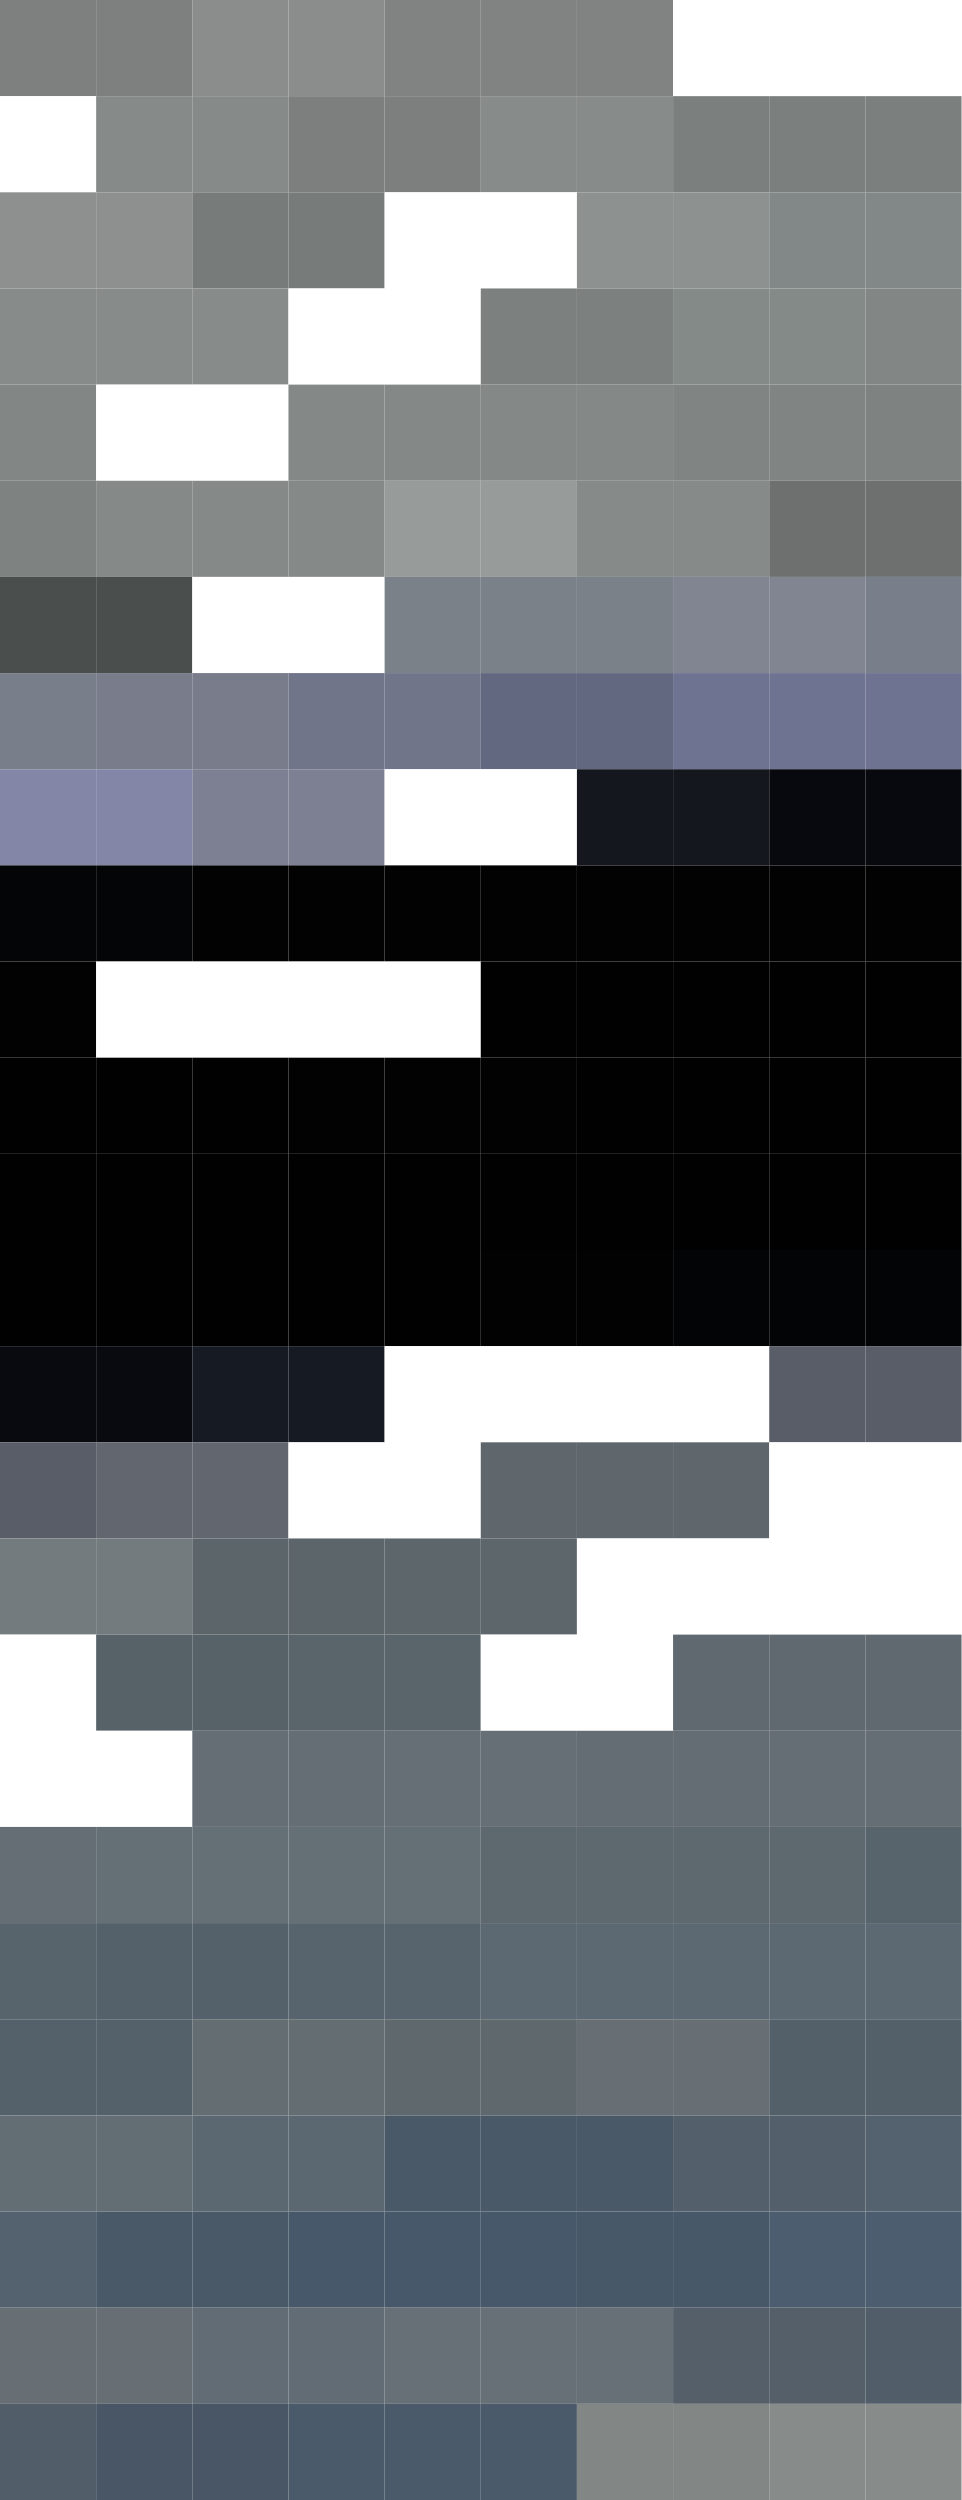
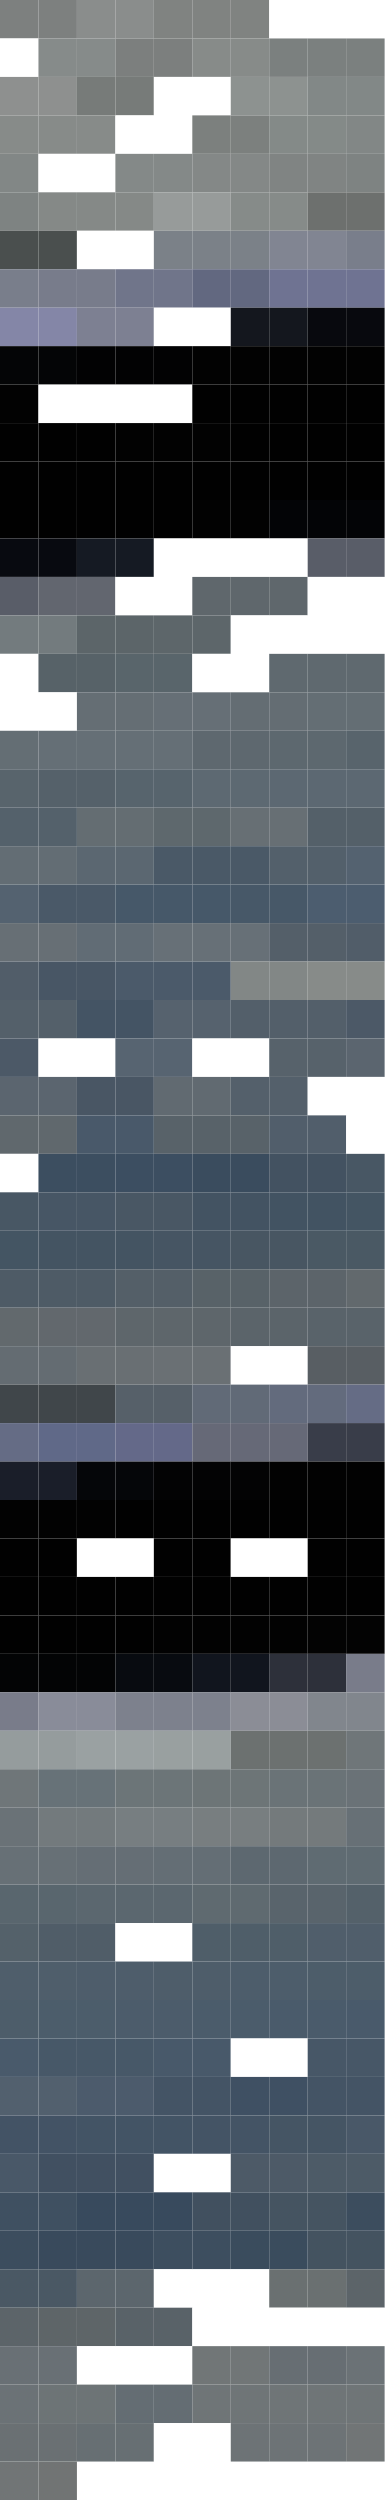
- <svg xmlns="http://www.w3.org/2000/svg" width="100" height="260">
+ <svg xmlns="http://www.w3.org/2000/svg" width="100" height="650">
  <rect x="0" y="0" width="10" height="10" fill="rgb(125,128,127)" />
  <rect x="10" y="0" width="10" height="10" fill="rgb(125,128,127)" />
  <rect x="20" y="0" width="10" height="10" fill="rgb(138,141,140)" />
  <rect x="30" y="0" width="10" height="10" fill="rgb(138,141,140)" />
  <rect x="40" y="0" width="10" height="10" fill="rgb(128,131,129)" />
  <rect x="50" y="0" width="10" height="10" fill="rgb(128,131,129)" />
  <rect x="60" y="0" width="10" height="10" fill="rgb(128,131,129)" />
  <rect x="70" y="0" width="10" height="10" fill="rgb(255,255,255)" />
  <rect x="80" y="0" width="10" height="10" fill="rgb(255,255,255)" />
  <rect x="90" y="0" width="10" height="10" fill="rgb(255,255,255)" />
  <rect x="0" y="10" width="10" height="10" fill="rgb(255,255,255)" />
  <rect x="10" y="10" width="10" height="10" fill="rgb(134,139,138)" />
  <rect x="20" y="10" width="10" height="10" fill="rgb(134,139,138)" />
  <rect x="30" y="10" width="10" height="10" fill="rgb(124,127,126)" />
  <rect x="40" y="10" width="10" height="10" fill="rgb(124,127,126)" />
  <rect x="50" y="10" width="10" height="10" fill="rgb(135,139,137)" />
  <rect x="60" y="10" width="10" height="10" fill="rgb(135,139,137)" />
  <rect x="70" y="10" width="10" height="10" fill="rgb(123,128,127)" />
  <rect x="80" y="10" width="10" height="10" fill="rgb(123,128,127)" />
  <rect x="90" y="10" width="10" height="10" fill="rgb(123,128,127)" />
  <rect x="0" y="20" width="10" height="10" fill="rgb(142,144,143)" />
  <rect x="10" y="20" width="10" height="10" fill="rgb(142,144,143)" />
  <rect x="20" y="20" width="10" height="10" fill="rgb(119,123,121)" />
  <rect x="30" y="20" width="10" height="10" fill="rgb(119,123,121)" />
  <rect x="40" y="20" width="10" height="10" fill="rgb(255,255,255)" />
  <rect x="50" y="20" width="10" height="10" fill="rgb(255,255,255)" />
  <rect x="60" y="20" width="10" height="10" fill="rgb(141,146,144)" />
  <rect x="70" y="20" width="10" height="10" fill="rgb(141,146,144)" />
  <rect x="80" y="20" width="10" height="10" fill="rgb(130,136,135)" />
  <rect x="90" y="20" width="10" height="10" fill="rgb(130,136,135)" />
  <rect x="0" y="30" width="10" height="10" fill="rgb(135,139,137)" />
  <rect x="10" y="30" width="10" height="10" fill="rgb(135,139,137)" />
  <rect x="20" y="30" width="10" height="10" fill="rgb(135,139,137)" />
  <rect x="30" y="30" width="10" height="10" fill="rgb(255,255,255)" />
  <rect x="40" y="30" width="10" height="10" fill="rgb(255,255,255)" />
  <rect x="50" y="30" width="10" height="10" fill="rgb(124,128,126)" />
  <rect x="60" y="30" width="10" height="10" fill="rgb(124,128,126)" />
  <rect x="70" y="30" width="10" height="10" fill="rgb(132,138,136)" />
  <rect x="80" y="30" width="10" height="10" fill="rgb(132,138,136)" />
  <rect x="90" y="30" width="10" height="10" fill="rgb(130,135,134)" />
  <rect x="0" y="40" width="10" height="10" fill="rgb(130,135,134)" />
  <rect x="10" y="40" width="10" height="10" fill="rgb(255,255,255)" />
  <rect x="20" y="40" width="10" height="10" fill="rgb(255,255,255)" />
  <rect x="30" y="40" width="10" height="10" fill="rgb(132,137,136)" />
  <rect x="40" y="40" width="10" height="10" fill="rgb(132,137,136)" />
  <rect x="50" y="40" width="10" height="10" fill="rgb(132,136,135)" />
  <rect x="60" y="40" width="10" height="10" fill="rgb(132,136,135)" />
  <rect x="70" y="40" width="10" height="10" fill="rgb(128,132,131)" />
  <rect x="80" y="40" width="10" height="10" fill="rgb(128,132,131)" />
  <rect x="90" y="40" width="10" height="10" fill="rgb(126,131,130)" />
  <rect x="0" y="50" width="10" height="10" fill="rgb(126,131,130)" />
  <rect x="10" y="50" width="10" height="10" fill="rgb(133,137,135)" />
  <rect x="20" y="50" width="10" height="10" fill="rgb(133,137,135)" />
  <rect x="30" y="50" width="10" height="10" fill="rgb(133,137,135)" />
  <rect x="40" y="50" width="10" height="10" fill="rgb(151,155,154)" />
  <rect x="50" y="50" width="10" height="10" fill="rgb(151,155,154)" />
  <rect x="60" y="50" width="10" height="10" fill="rgb(134,139,137)" />
  <rect x="70" y="50" width="10" height="10" fill="rgb(134,139,137)" />
  <rect x="80" y="50" width="10" height="10" fill="rgb(109,112,110)" />
  <rect x="90" y="50" width="10" height="10" fill="rgb(109,112,110)" />
  <rect x="0" y="60" width="10" height="10" fill="rgb(74,79,78)" />
  <rect x="10" y="60" width="10" height="10" fill="rgb(74,79,78)" />
  <rect x="20" y="60" width="10" height="10" fill="rgb(255,255,255)" />
  <rect x="30" y="60" width="10" height="10" fill="rgb(255,255,255)" />
  <rect x="40" y="60" width="10" height="10" fill="rgb(123,129,136)" />
  <rect x="50" y="60" width="10" height="10" fill="rgb(123,129,136)" />
  <rect x="60" y="60" width="10" height="10" fill="rgb(123,129,136)" />
  <rect x="70" y="60" width="10" height="10" fill="rgb(129,133,146)" />
  <rect x="80" y="60" width="10" height="10" fill="rgb(129,133,146)" />
  <rect x="90" y="60" width="10" height="10" fill="rgb(121,126,139)" />
  <rect x="0" y="70" width="10" height="10" fill="rgb(121,126,139)" />
  <rect x="10" y="70" width="10" height="10" fill="rgb(120,124,139)" />
  <rect x="20" y="70" width="10" height="10" fill="rgb(120,124,139)" />
  <rect x="30" y="70" width="10" height="10" fill="rgb(112,117,138)" />
  <rect x="40" y="70" width="10" height="10" fill="rgb(112,117,138)" />
  <rect x="50" y="70" width="10" height="10" fill="rgb(98,104,128)" />
  <rect x="60" y="70" width="10" height="10" fill="rgb(98,104,128)" />
  <rect x="70" y="70" width="10" height="10" fill="rgb(111,115,146)" />
  <rect x="80" y="70" width="10" height="10" fill="rgb(111,115,146)" />
  <rect x="90" y="70" width="10" height="10" fill="rgb(111,115,146)" />
  <rect x="0" y="80" width="10" height="10" fill="rgb(132,134,167)" />
  <rect x="10" y="80" width="10" height="10" fill="rgb(132,134,167)" />
  <rect x="20" y="80" width="10" height="10" fill="rgb(125,128,146)" />
  <rect x="30" y="80" width="10" height="10" fill="rgb(125,128,146)" />
  <rect x="40" y="80" width="10" height="10" fill="rgb(255,255,255)" />
  <rect x="50" y="80" width="10" height="10" fill="rgb(255,255,255)" />
  <rect x="60" y="80" width="10" height="10" fill="rgb(20,23,30)" />
  <rect x="70" y="80" width="10" height="10" fill="rgb(20,23,30)" />
  <rect x="80" y="80" width="10" height="10" fill="rgb(8,9,14)" />
  <rect x="90" y="80" width="10" height="10" fill="rgb(8,9,14)" />
  <rect x="0" y="90" width="10" height="10" fill="rgb(4,5,6)" />
  <rect x="10" y="90" width="10" height="10" fill="rgb(4,5,6)" />
  <rect x="20" y="90" width="10" height="10" fill="rgb(2,2,3)" />
  <rect x="30" y="90" width="10" height="10" fill="rgb(2,2,3)" />
  <rect x="40" y="90" width="10" height="10" fill="rgb(2,2,3)" />
  <rect x="50" y="90" width="10" height="10" fill="rgb(2,2,2)" />
  <rect x="60" y="90" width="10" height="10" fill="rgb(2,2,2)" />
  <rect x="70" y="90" width="10" height="10" fill="rgb(2,2,2)" />
  <rect x="80" y="90" width="10" height="10" fill="rgb(2,2,2)" />
  <rect x="90" y="90" width="10" height="10" fill="rgb(2,2,2)" />
  <rect x="0" y="100" width="10" height="10" fill="rgb(2,2,2)" />
  <rect x="10" y="100" width="10" height="10" fill="rgb(255,255,255)" />
  <rect x="20" y="100" width="10" height="10" fill="rgb(255,255,255)" />
  <rect x="30" y="100" width="10" height="10" fill="rgb(255,255,255)" />
  <rect x="40" y="100" width="10" height="10" fill="rgb(255,255,255)" />
  <rect x="50" y="100" width="10" height="10" fill="rgb(1,1,1)" />
  <rect x="60" y="100" width="10" height="10" fill="rgb(1,1,1)" />
  <rect x="70" y="100" width="10" height="10" fill="rgb(1,1,1)" />
  <rect x="80" y="100" width="10" height="10" fill="rgb(1,1,1)" />
  <rect x="90" y="100" width="10" height="10" fill="rgb(1,1,1)" />
  <rect x="0" y="110" width="10" height="10" fill="rgb(1,1,1)" />
  <rect x="10" y="110" width="10" height="10" fill="rgb(1,1,1)" />
  <rect x="20" y="110" width="10" height="10" fill="rgb(1,1,1)" />
  <rect x="30" y="110" width="10" height="10" fill="rgb(2,2,2)" />
  <rect x="40" y="110" width="10" height="10" fill="rgb(2,2,2)" />
  <rect x="50" y="110" width="10" height="10" fill="rgb(2,2,2)" />
  <rect x="60" y="110" width="10" height="10" fill="rgb(1,1,1)" />
  <rect x="70" y="110" width="10" height="10" fill="rgb(1,1,1)" />
  <rect x="80" y="110" width="10" height="10" fill="rgb(1,1,1)" />
  <rect x="90" y="110" width="10" height="10" fill="rgb(1,1,1)" />
  <rect x="0" y="120" width="10" height="10" fill="rgb(1,1,1)" />
  <rect x="10" y="120" width="10" height="10" fill="rgb(1,1,1)" />
  <rect x="20" y="120" width="10" height="10" fill="rgb(1,1,1)" />
  <rect x="30" y="120" width="10" height="10" fill="rgb(1,1,1)" />
  <rect x="40" y="120" width="10" height="10" fill="rgb(1,1,1)" />
  <rect x="50" y="120" width="10" height="10" fill="rgb(1,1,1)" />
  <rect x="60" y="120" width="10" height="10" fill="rgb(1,1,1)" />
  <rect x="70" y="120" width="10" height="10" fill="rgb(1,1,1)" />
  <rect x="80" y="120" width="10" height="10" fill="rgb(1,1,1)" />
  <rect x="90" y="120" width="10" height="10" fill="rgb(1,1,1)" />
  <rect x="0" y="130" width="10" height="10" fill="rgb(1,1,1)" />
  <rect x="10" y="130" width="10" height="10" fill="rgb(1,1,1)" />
  <rect x="20" y="130" width="10" height="10" fill="rgb(1,1,1)" />
  <rect x="30" y="130" width="10" height="10" fill="rgb(1,1,1)" />
  <rect x="40" y="130" width="10" height="10" fill="rgb(1,1,1)" />
  <rect x="50" y="130" width="10" height="10" fill="rgb(2,2,2)" />
  <rect x="60" y="130" width="10" height="10" fill="rgb(2,2,2)" />
  <rect x="70" y="130" width="10" height="10" fill="rgb(3,4,6)" />
  <rect x="80" y="130" width="10" height="10" fill="rgb(3,4,6)" />
  <rect x="90" y="130" width="10" height="10" fill="rgb(3,4,6)" />
  <rect x="0" y="140" width="10" height="10" fill="rgb(8,10,16)" />
  <rect x="10" y="140" width="10" height="10" fill="rgb(8,10,16)" />
  <rect x="20" y="140" width="10" height="10" fill="rgb(21,26,35)" />
  <rect x="30" y="140" width="10" height="10" fill="rgb(21,26,35)" />
  <rect x="40" y="140" width="10" height="10" fill="rgb(255,255,255)" />
  <rect x="50" y="140" width="10" height="10" fill="rgb(255,255,255)" />
  <rect x="60" y="140" width="10" height="10" fill="rgb(255,255,255)" />
  <rect x="70" y="140" width="10" height="10" fill="rgb(255,255,255)" />
  <rect x="80" y="140" width="10" height="10" fill="rgb(89,93,104)" />
  <rect x="90" y="140" width="10" height="10" fill="rgb(89,93,104)" />
  <rect x="0" y="150" width="10" height="10" fill="rgb(89,93,104)" />
  <rect x="10" y="150" width="10" height="10" fill="rgb(98,102,111)" />
  <rect x="20" y="150" width="10" height="10" fill="rgb(98,102,111)" />
  <rect x="30" y="150" width="10" height="10" fill="rgb(255,255,255)" />
  <rect x="40" y="150" width="10" height="10" fill="rgb(255,255,255)" />
  <rect x="50" y="150" width="10" height="10" fill="rgb(95,103,108)" />
  <rect x="60" y="150" width="10" height="10" fill="rgb(95,103,108)" />
  <rect x="70" y="150" width="10" height="10" fill="rgb(95,103,108)" />
  <rect x="80" y="150" width="10" height="10" fill="rgb(255,255,255)" />
  <rect x="90" y="150" width="10" height="10" fill="rgb(255,255,255)" />
  <rect x="0" y="160" width="10" height="10" fill="rgb(115,123,126)" />
  <rect x="10" y="160" width="10" height="10" fill="rgb(115,123,126)" />
  <rect x="20" y="160" width="10" height="10" fill="rgb(92,101,105)" />
  <rect x="30" y="160" width="10" height="10" fill="rgb(92,101,105)" />
  <rect x="40" y="160" width="10" height="10" fill="rgb(93,102,106)" />
  <rect x="50" y="160" width="10" height="10" fill="rgb(93,102,106)" />
  <rect x="60" y="160" width="10" height="10" fill="rgb(255,255,255)" />
  <rect x="70" y="160" width="10" height="10" fill="rgb(255,255,255)" />
  <rect x="80" y="160" width="10" height="10" fill="rgb(255,255,255)" />
  <rect x="90" y="160" width="10" height="10" fill="rgb(255,255,255)" />
  <rect x="0" y="170" width="10" height="10" fill="rgb(255,255,255)" />
  <rect x="10" y="170" width="10" height="10" fill="rgb(87,98,104)" />
  <rect x="20" y="170" width="10" height="10" fill="rgb(87,98,104)" />
  <rect x="30" y="170" width="10" height="10" fill="rgb(89,101,107)" />
  <rect x="40" y="170" width="10" height="10" fill="rgb(89,101,107)" />
  <rect x="50" y="170" width="10" height="10" fill="rgb(255,255,255)" />
  <rect x="60" y="170" width="10" height="10" fill="rgb(255,255,255)" />
  <rect x="70" y="170" width="10" height="10" fill="rgb(95,105,111)" />
  <rect x="80" y="170" width="10" height="10" fill="rgb(95,105,111)" />
  <rect x="90" y="170" width="10" height="10" fill="rgb(95,105,111)" />
  <rect x="0" y="180" width="10" height="10" fill="rgb(255,255,255)" />
  <rect x="10" y="180" width="10" height="10" fill="rgb(255,255,255)" />
  <rect x="20" y="180" width="10" height="10" fill="rgb(101,110,116)" />
  <rect x="30" y="180" width="10" height="10" fill="rgb(101,110,116)" />
  <rect x="40" y="180" width="10" height="10" fill="rgb(102,111,118)" />
  <rect x="50" y="180" width="10" height="10" fill="rgb(102,111,118)" />
  <rect x="60" y="180" width="10" height="10" fill="rgb(100,109,115)" />
  <rect x="70" y="180" width="10" height="10" fill="rgb(100,109,115)" />
  <rect x="80" y="180" width="10" height="10" fill="rgb(100,110,116)" />
  <rect x="90" y="180" width="10" height="10" fill="rgb(100,110,116)" />
  <rect x="0" y="190" width="10" height="10" fill="rgb(100,110,116)" />
  <rect x="10" y="190" width="10" height="10" fill="rgb(101,111,118)" />
  <rect x="20" y="190" width="10" height="10" fill="rgb(101,111,118)" />
  <rect x="30" y="190" width="10" height="10" fill="rgb(101,111,118)" />
  <rect x="40" y="190" width="10" height="10" fill="rgb(101,111,118)" />
  <rect x="50" y="190" width="10" height="10" fill="rgb(94,104,111)" />
  <rect x="60" y="190" width="10" height="10" fill="rgb(94,104,111)" />
  <rect x="70" y="190" width="10" height="10" fill="rgb(93,104,111)" />
  <rect x="80" y="190" width="10" height="10" fill="rgb(93,104,111)" />
  <rect x="90" y="190" width="10" height="10" fill="rgb(88,100,108)" />
  <rect x="0" y="200" width="10" height="10" fill="rgb(88,100,108)" />
  <rect x="10" y="200" width="10" height="10" fill="rgb(85,97,106)" />
  <rect x="20" y="200" width="10" height="10" fill="rgb(85,97,106)" />
  <rect x="30" y="200" width="10" height="10" fill="rgb(87,100,109)" />
  <rect x="40" y="200" width="10" height="10" fill="rgb(87,100,109)" />
  <rect x="50" y="200" width="10" height="10" fill="rgb(93,105,114)" />
  <rect x="60" y="200" width="10" height="10" fill="rgb(93,105,114)" />
  <rect x="70" y="200" width="10" height="10" fill="rgb(92,104,114)" />
  <rect x="80" y="200" width="10" height="10" fill="rgb(92,104,114)" />
  <rect x="90" y="200" width="10" height="10" fill="rgb(92,104,114)" />
  <rect x="0" y="210" width="10" height="10" fill="rgb(84,97,107)" />
  <rect x="10" y="210" width="10" height="10" fill="rgb(84,97,107)" />
  <rect x="20" y="210" width="10" height="10" fill="rgb(100,109,114)" />
  <rect x="30" y="210" width="10" height="10" fill="rgb(100,109,114)" />
  <rect x="40" y="210" width="10" height="10" fill="rgb(94,104,109)" />
  <rect x="50" y="210" width="10" height="10" fill="rgb(94,104,109)" />
  <rect x="60" y="210" width="10" height="10" fill="rgb(103,111,116)" />
  <rect x="70" y="210" width="10" height="10" fill="rgb(103,111,116)" />
  <rect x="80" y="210" width="10" height="10" fill="rgb(84,96,105)" />
  <rect x="90" y="210" width="10" height="10" fill="rgb(84,96,105)" />
  <rect x="0" y="220" width="10" height="10" fill="rgb(99,109,116)" />
  <rect x="10" y="220" width="10" height="10" fill="rgb(99,109,116)" />
  <rect x="20" y="220" width="10" height="10" fill="rgb(91,103,113)" />
  <rect x="30" y="220" width="10" height="10" fill="rgb(91,103,113)" />
  <rect x="40" y="220" width="10" height="10" fill="rgb(74,89,103)" />
  <rect x="50" y="220" width="10" height="10" fill="rgb(74,89,103)" />
  <rect x="60" y="220" width="10" height="10" fill="rgb(74,89,103)" />
  <rect x="70" y="220" width="10" height="10" fill="rgb(83,96,107)" />
  <rect x="80" y="220" width="10" height="10" fill="rgb(83,96,107)" />
  <rect x="90" y="220" width="10" height="10" fill="rgb(84,98,112)" />
  <rect x="0" y="230" width="10" height="10" fill="rgb(84,98,112)" />
  <rect x="10" y="230" width="10" height="10" fill="rgb(74,89,104)" />
  <rect x="20" y="230" width="10" height="10" fill="rgb(74,89,104)" />
  <rect x="30" y="230" width="10" height="10" fill="rgb(70,88,105)" />
  <rect x="40" y="230" width="10" height="10" fill="rgb(70,88,105)" />
  <rect x="50" y="230" width="10" height="10" fill="rgb(70,88,105)" />
  <rect x="60" y="230" width="10" height="10" fill="rgb(71,88,104)" />
  <rect x="70" y="230" width="10" height="10" fill="rgb(71,88,104)" />
  <rect x="80" y="230" width="10" height="10" fill="rgb(76,93,111)" />
  <rect x="90" y="230" width="10" height="10" fill="rgb(76,93,111)" />
  <rect x="0" y="240" width="10" height="10" fill="rgb(103,111,117)" />
  <rect x="10" y="240" width="10" height="10" fill="rgb(103,111,117)" />
  <rect x="20" y="240" width="10" height="10" fill="rgb(97,108,117)" />
  <rect x="30" y="240" width="10" height="10" fill="rgb(97,108,117)" />
  <rect x="40" y="240" width="10" height="10" fill="rgb(103,112,119)" />
  <rect x="50" y="240" width="10" height="10" fill="rgb(103,112,119)" />
  <rect x="60" y="240" width="10" height="10" fill="rgb(103,112,119)" />
  <rect x="70" y="240" width="10" height="10" fill="rgb(84,95,105)" />
  <rect x="80" y="240" width="10" height="10" fill="rgb(84,95,105)" />
  <rect x="90" y="240" width="10" height="10" fill="rgb(81,93,105)" />
  <rect x="0" y="250" width="10" height="10" fill="rgb(81,93,105)" />
  <rect x="10" y="250" width="10" height="10" fill="rgb(72,86,101)" />
  <rect x="20" y="250" width="10" height="10" fill="rgb(72,86,101)" />
  <rect x="30" y="250" width="10" height="10" fill="rgb(75,90,106)" />
  <rect x="40" y="250" width="10" height="10" fill="rgb(75,90,106)" />
  <rect x="50" y="250" width="10" height="10" fill="rgb(75,90,106)" />
  <rect x="60" y="250" width="10" height="10" fill="rgb(130,135,134)" />
  <rect x="70" y="250" width="10" height="10" fill="rgb(130,135,134)" />
  <rect x="80" y="250" width="10" height="10" fill="rgb(135,139,137)" />
  <rect x="90" y="250" width="10" height="10" fill="rgb(135,139,137)" />
+   <rect x="0" y="260" width="10" height="10" fill="rgb(84,96,106)" />
+   <rect x="10" y="260" width="10" height="10" fill="rgb(84,96,106)" />
+   <rect x="20" y="260" width="10" height="10" fill="rgb(68,84,100)" />
+   <rect x="30" y="260" width="10" height="10" fill="rgb(68,84,100)" />
+   <rect x="40" y="260" width="10" height="10" fill="rgb(86,98,110)" />
+   <rect x="50" y="260" width="10" height="10" fill="rgb(86,98,110)" />
+   <rect x="60" y="260" width="10" height="10" fill="rgb(83,95,106)" />
+   <rect x="70" y="260" width="10" height="10" fill="rgb(83,95,106)" />
+   <rect x="80" y="260" width="10" height="10" fill="rgb(83,95,106)" />
+   <rect x="90" y="260" width="10" height="10" fill="rgb(76,89,103)" />
+   <rect x="0" y="270" width="10" height="10" fill="rgb(76,89,103)" />
+   <rect x="10" y="270" width="10" height="10" fill="rgb(255,255,255)" />
+   <rect x="20" y="270" width="10" height="10" fill="rgb(255,255,255)" />
+   <rect x="30" y="270" width="10" height="10" fill="rgb(87,100,113)" />
+   <rect x="40" y="270" width="10" height="10" fill="rgb(87,100,113)" />
+   <rect x="50" y="270" width="10" height="10" fill="rgb(255,255,255)" />
+   <rect x="60" y="270" width="10" height="10" fill="rgb(255,255,255)" />
+   <rect x="70" y="270" width="10" height="10" fill="rgb(87,98,107)" />
+   <rect x="80" y="270" width="10" height="10" fill="rgb(87,98,107)" />
+   <rect x="90" y="270" width="10" height="10" fill="rgb(91,101,111)" />
+   <rect x="0" y="280" width="10" height="10" fill="rgb(91,101,111)" />
+   <rect x="10" y="280" width="10" height="10" fill="rgb(91,101,111)" />
+   <rect x="20" y="280" width="10" height="10" fill="rgb(73,86,100)" />
+   <rect x="30" y="280" width="10" height="10" fill="rgb(73,86,100)" />
+   <rect x="40" y="280" width="10" height="10" fill="rgb(97,106,113)" />
+   <rect x="50" y="280" width="10" height="10" fill="rgb(97,106,113)" />
+   <rect x="60" y="280" width="10" height="10" fill="rgb(84,96,107)" />
+   <rect x="70" y="280" width="10" height="10" fill="rgb(84,96,107)" />
+   <rect x="80" y="280" width="10" height="10" fill="rgb(255,255,255)" />
+   <rect x="90" y="280" width="10" height="10" fill="rgb(255,255,255)" />
+   <rect x="0" y="290" width="10" height="10" fill="rgb(96,104,109)" />
+   <rect x="10" y="290" width="10" height="10" fill="rgb(96,104,109)" />
+   <rect x="20" y="290" width="10" height="10" fill="rgb(73,89,106)" />
+   <rect x="30" y="290" width="10" height="10" fill="rgb(73,89,106)" />
+   <rect x="40" y="290" width="10" height="10" fill="rgb(88,98,105)" />
+   <rect x="50" y="290" width="10" height="10" fill="rgb(88,98,105)" />
+   <rect x="60" y="290" width="10" height="10" fill="rgb(88,98,105)" />
+   <rect x="70" y="290" width="10" height="10" fill="rgb(81,94,107)" />
+   <rect x="80" y="290" width="10" height="10" fill="rgb(81,94,107)" />
+   <rect x="90" y="290" width="10" height="10" fill="rgb(255,255,255)" />
+   <rect x="0" y="300" width="10" height="10" fill="rgb(255,255,255)" />
+   <rect x="10" y="300" width="10" height="10" fill="rgb(60,78,96)" />
+   <rect x="20" y="300" width="10" height="10" fill="rgb(60,78,96)" />
+   <rect x="30" y="300" width="10" height="10" fill="rgb(60,78,97)" />
+   <rect x="40" y="300" width="10" height="10" fill="rgb(60,78,97)" />
+   <rect x="50" y="300" width="10" height="10" fill="rgb(58,76,94)" />
+   <rect x="60" y="300" width="10" height="10" fill="rgb(58,76,94)" />
+   <rect x="70" y="300" width="10" height="10" fill="rgb(67,82,97)" />
+   <rect x="80" y="300" width="10" height="10" fill="rgb(67,82,97)" />
+   <rect x="90" y="300" width="10" height="10" fill="rgb(72,87,100)" />
+   <rect x="0" y="310" width="10" height="10" fill="rgb(72,87,100)" />
+   <rect x="10" y="310" width="10" height="10" fill="rgb(71,86,101)" />
+   <rect x="20" y="310" width="10" height="10" fill="rgb(71,86,101)" />
+   <rect x="30" y="310" width="10" height="10" fill="rgb(73,87,100)" />
+   <rect x="40" y="310" width="10" height="10" fill="rgb(73,87,100)" />
+   <rect x="50" y="310" width="10" height="10" fill="rgb(67,83,98)" />
+   <rect x="60" y="310" width="10" height="10" fill="rgb(67,83,98)" />
+   <rect x="70" y="310" width="10" height="10" fill="rgb(66,83,98)" />
+   <rect x="80" y="310" width="10" height="10" fill="rgb(66,83,98)" />
+   <rect x="90" y="310" width="10" height="10" fill="rgb(68,85,99)" />
+   <rect x="0" y="320" width="10" height="10" fill="rgb(68,85,99)" />
+   <rect x="10" y="320" width="10" height="10" fill="rgb(68,84,98)" />
+   <rect x="20" y="320" width="10" height="10" fill="rgb(68,84,98)" />
+   <rect x="30" y="320" width="10" height="10" fill="rgb(68,84,98)" />
+   <rect x="40" y="320" width="10" height="10" fill="rgb(70,85,99)" />
+   <rect x="50" y="320" width="10" height="10" fill="rgb(70,85,99)" />
+   <rect x="60" y="320" width="10" height="10" fill="rgb(72,86,98)" />
+   <rect x="70" y="320" width="10" height="10" fill="rgb(72,86,98)" />
+   <rect x="80" y="320" width="10" height="10" fill="rgb(74,89,100)" />
+   <rect x="90" y="320" width="10" height="10" fill="rgb(74,89,100)" />
+   <rect x="0" y="330" width="10" height="10" fill="rgb(78,91,102)" />
+   <rect x="10" y="330" width="10" height="10" fill="rgb(78,91,102)" />
+   <rect x="20" y="330" width="10" height="10" fill="rgb(78,91,102)" />
+   <rect x="30" y="330" width="10" height="10" fill="rgb(84,95,104)" />
+   <rect x="40" y="330" width="10" height="10" fill="rgb(84,95,104)" />
+   <rect x="50" y="330" width="10" height="10" fill="rgb(88,98,104)" />
+   <rect x="60" y="330" width="10" height="10" fill="rgb(88,98,104)" />
+   <rect x="70" y="330" width="10" height="10" fill="rgb(92,100,106)" />
+   <rect x="80" y="330" width="10" height="10" fill="rgb(92,100,106)" />
+   <rect x="90" y="330" width="10" height="10" fill="rgb(98,105,109)" />
+   <rect x="0" y="340" width="10" height="10" fill="rgb(98,105,109)" />
+   <rect x="10" y="340" width="10" height="10" fill="rgb(98,104,109)" />
+   <rect x="20" y="340" width="10" height="10" fill="rgb(98,104,109)" />
+   <rect x="30" y="340" width="10" height="10" fill="rgb(94,102,107)" />
+   <rect x="40" y="340" width="10" height="10" fill="rgb(94,102,107)" />
+   <rect x="50" y="340" width="10" height="10" fill="rgb(94,102,107)" />
+   <rect x="60" y="340" width="10" height="10" fill="rgb(91,100,106)" />
+   <rect x="70" y="340" width="10" height="10" fill="rgb(91,100,106)" />
+   <rect x="80" y="340" width="10" height="10" fill="rgb(89,99,106)" />
+   <rect x="90" y="340" width="10" height="10" fill="rgb(89,99,106)" />
+   <rect x="0" y="350" width="10" height="10" fill="rgb(100,108,114)" />
+   <rect x="10" y="350" width="10" height="10" fill="rgb(100,108,114)" />
+   <rect x="20" y="350" width="10" height="10" fill="rgb(105,111,115)" />
+   <rect x="30" y="350" width="10" height="10" fill="rgb(105,111,115)" />
+   <rect x="40" y="350" width="10" height="10" fill="rgb(106,112,116)" />
+   <rect x="50" y="350" width="10" height="10" fill="rgb(106,112,116)" />
+   <rect x="60" y="350" width="10" height="10" fill="rgb(255,255,255)" />
+   <rect x="70" y="350" width="10" height="10" fill="rgb(255,255,255)" />
+   <rect x="80" y="350" width="10" height="10" fill="rgb(88,94,99)" />
+   <rect x="90" y="350" width="10" height="10" fill="rgb(88,94,99)" />
+   <rect x="0" y="360" width="10" height="10" fill="rgb(64,70,74)" />
+   <rect x="10" y="360" width="10" height="10" fill="rgb(64,70,74)" />
+   <rect x="20" y="360" width="10" height="10" fill="rgb(64,70,74)" />
+   <rect x="30" y="360" width="10" height="10" fill="rgb(86,96,105)" />
+   <rect x="40" y="360" width="10" height="10" fill="rgb(86,96,105)" />
+   <rect x="50" y="360" width="10" height="10" fill="rgb(97,106,119)" />
+   <rect x="60" y="360" width="10" height="10" fill="rgb(97,106,119)" />
+   <rect x="70" y="360" width="10" height="10" fill="rgb(99,107,125)" />
+   <rect x="80" y="360" width="10" height="10" fill="rgb(99,107,125)" />
+   <rect x="90" y="360" width="10" height="10" fill="rgb(101,108,133)" />
+   <rect x="0" y="370" width="10" height="10" fill="rgb(101,108,133)" />
+   <rect x="10" y="370" width="10" height="10" fill="rgb(96,105,136)" />
+   <rect x="20" y="370" width="10" height="10" fill="rgb(96,105,136)" />
+   <rect x="30" y="370" width="10" height="10" fill="rgb(100,105,137)" />
+   <rect x="40" y="370" width="10" height="10" fill="rgb(100,105,137)" />
+   <rect x="50" y="370" width="10" height="10" fill="rgb(102,105,119)" />
+   <rect x="60" y="370" width="10" height="10" fill="rgb(102,105,119)" />
+   <rect x="70" y="370" width="10" height="10" fill="rgb(102,105,119)" />
+   <rect x="80" y="370" width="10" height="10" fill="rgb(57,61,73)" />
+   <rect x="90" y="370" width="10" height="10" fill="rgb(57,61,73)" />
+   <rect x="0" y="380" width="10" height="10" fill="rgb(26,30,41)" />
+   <rect x="10" y="380" width="10" height="10" fill="rgb(26,30,41)" />
+   <rect x="20" y="380" width="10" height="10" fill="rgb(5,6,9)" />
+   <rect x="30" y="380" width="10" height="10" fill="rgb(5,6,9)" />
+   <rect x="40" y="380" width="10" height="10" fill="rgb(3,3,4)" />
+   <rect x="50" y="380" width="10" height="10" fill="rgb(3,3,4)" />
+   <rect x="60" y="380" width="10" height="10" fill="rgb(3,3,4)" />
+   <rect x="70" y="380" width="10" height="10" fill="rgb(2,2,2)" />
+   <rect x="80" y="380" width="10" height="10" fill="rgb(2,2,2)" />
+   <rect x="90" y="380" width="10" height="10" fill="rgb(2,2,2)" />
+   <rect x="0" y="390" width="10" height="10" fill="rgb(2,2,2)" />
+   <rect x="10" y="390" width="10" height="10" fill="rgb(2,2,2)" />
+   <rect x="20" y="390" width="10" height="10" fill="rgb(2,2,2)" />
+   <rect x="30" y="390" width="10" height="10" fill="rgb(1,1,1)" />
+   <rect x="40" y="390" width="10" height="10" fill="rgb(1,1,1)" />
+   <rect x="50" y="390" width="10" height="10" fill="rgb(1,1,1)" />
+   <rect x="60" y="390" width="10" height="10" fill="rgb(1,1,1)" />
+   <rect x="70" y="390" width="10" height="10" fill="rgb(1,1,1)" />
+   <rect x="80" y="390" width="10" height="10" fill="rgb(1,1,1)" />
+   <rect x="90" y="390" width="10" height="10" fill="rgb(1,1,1)" />
+   <rect x="0" y="400" width="10" height="10" fill="rgb(1,1,1)" />
+   <rect x="10" y="400" width="10" height="10" fill="rgb(1,1,1)" />
+   <rect x="20" y="400" width="10" height="10" fill="rgb(255,255,255)" />
+   <rect x="30" y="400" width="10" height="10" fill="rgb(255,255,255)" />
+   <rect x="40" y="400" width="10" height="10" fill="rgb(1,1,1)" />
+   <rect x="50" y="400" width="10" height="10" fill="rgb(1,1,1)" />
+   <rect x="60" y="400" width="10" height="10" fill="rgb(255,255,255)" />
+   <rect x="70" y="400" width="10" height="10" fill="rgb(255,255,255)" />
+   <rect x="80" y="400" width="10" height="10" fill="rgb(1,1,1)" />
+   <rect x="90" y="400" width="10" height="10" fill="rgb(1,1,1)" />
+   <rect x="0" y="410" width="10" height="10" fill="rgb(1,1,1)" />
+   <rect x="10" y="410" width="10" height="10" fill="rgb(1,1,1)" />
+   <rect x="20" y="410" width="10" height="10" fill="rgb(1,1,1)" />
+   <rect x="30" y="410" width="10" height="10" fill="rgb(1,1,1)" />
+   <rect x="40" y="410" width="10" height="10" fill="rgb(1,1,1)" />
+   <rect x="50" y="410" width="10" height="10" fill="rgb(1,1,1)" />
+   <rect x="60" y="410" width="10" height="10" fill="rgb(1,1,1)" />
+   <rect x="70" y="410" width="10" height="10" fill="rgb(1,1,1)" />
+   <rect x="80" y="410" width="10" height="10" fill="rgb(1,1,1)" />
+   <rect x="90" y="410" width="10" height="10" fill="rgb(1,1,1)" />
+   <rect x="0" y="420" width="10" height="10" fill="rgb(1,1,1)" />
+   <rect x="10" y="420" width="10" height="10" fill="rgb(1,1,1)" />
+   <rect x="20" y="420" width="10" height="10" fill="rgb(1,1,1)" />
+   <rect x="30" y="420" width="10" height="10" fill="rgb(1,1,1)" />
+   <rect x="40" y="420" width="10" height="10" fill="rgb(2,2,2)" />
+   <rect x="50" y="420" width="10" height="10" fill="rgb(2,2,2)" />
+   <rect x="60" y="420" width="10" height="10" fill="rgb(2,2,2)" />
+   <rect x="70" y="420" width="10" height="10" fill="rgb(2,2,2)" />
+   <rect x="80" y="420" width="10" height="10" fill="rgb(3,3,3)" />
+   <rect x="90" y="420" width="10" height="10" fill="rgb(3,3,3)" />
+   <rect x="0" y="430" width="10" height="10" fill="rgb(3,4,5)" />
+   <rect x="10" y="430" width="10" height="10" fill="rgb(3,4,5)" />
+   <rect x="20" y="430" width="10" height="10" fill="rgb(3,4,5)" />
+   <rect x="30" y="430" width="10" height="10" fill="rgb(8,11,16)" />
+   <rect x="40" y="430" width="10" height="10" fill="rgb(8,11,16)" />
+   <rect x="50" y="430" width="10" height="10" fill="rgb(17,21,30)" />
+   <rect x="60" y="430" width="10" height="10" fill="rgb(17,21,30)" />
+   <rect x="70" y="430" width="10" height="10" fill="rgb(45,48,58)" />
+   <rect x="80" y="430" width="10" height="10" fill="rgb(45,48,58)" />
+   <rect x="90" y="430" width="10" height="10" fill="rgb(121,124,138)" />
+   <rect x="0" y="440" width="10" height="10" fill="rgb(121,124,138)" />
+   <rect x="10" y="440" width="10" height="10" fill="rgb(137,140,153)" />
+   <rect x="20" y="440" width="10" height="10" fill="rgb(137,140,153)" />
+   <rect x="30" y="440" width="10" height="10" fill="rgb(125,129,141)" />
+   <rect x="40" y="440" width="10" height="10" fill="rgb(125,129,141)" />
+   <rect x="50" y="440" width="10" height="10" fill="rgb(125,129,141)" />
+   <rect x="60" y="440" width="10" height="10" fill="rgb(139,141,150)" />
+   <rect x="70" y="440" width="10" height="10" fill="rgb(139,141,150)" />
+   <rect x="80" y="440" width="10" height="10" fill="rgb(129,134,141)" />
+   <rect x="90" y="440" width="10" height="10" fill="rgb(129,134,141)" />
+   <rect x="0" y="450" width="10" height="10" fill="rgb(149,156,157)" />
+   <rect x="10" y="450" width="10" height="10" fill="rgb(149,156,157)" />
+   <rect x="20" y="450" width="10" height="10" fill="rgb(154,161,162)" />
+   <rect x="30" y="450" width="10" height="10" fill="rgb(154,161,162)" />
+   <rect x="40" y="450" width="10" height="10" fill="rgb(153,160,160)" />
+   <rect x="50" y="450" width="10" height="10" fill="rgb(153,160,160)" />
+   <rect x="60" y="450" width="10" height="10" fill="rgb(108,113,112)" />
+   <rect x="70" y="450" width="10" height="10" fill="rgb(108,113,112)" />
+   <rect x="80" y="450" width="10" height="10" fill="rgb(108,113,112)" />
+   <rect x="90" y="450" width="10" height="10" fill="rgb(111,118,121)" />
+   <rect x="0" y="460" width="10" height="10" fill="rgb(111,118,121)" />
+   <rect x="10" y="460" width="10" height="10" fill="rgb(103,114,120)" />
+   <rect x="20" y="460" width="10" height="10" fill="rgb(103,114,120)" />
+   <rect x="30" y="460" width="10" height="10" fill="rgb(108,117,120)" />
+   <rect x="40" y="460" width="10" height="10" fill="rgb(108,117,120)" />
+   <rect x="50" y="460" width="10" height="10" fill="rgb(109,117,119)" />
+   <rect x="60" y="460" width="10" height="10" fill="rgb(109,117,119)" />
+   <rect x="70" y="460" width="10" height="10" fill="rgb(106,115,119)" />
+   <rect x="80" y="460" width="10" height="10" fill="rgb(106,115,119)" />
+   <rect x="90" y="460" width="10" height="10" fill="rgb(106,114,119)" />
+   <rect x="0" y="470" width="10" height="10" fill="rgb(106,114,119)" />
+   <rect x="10" y="470" width="10" height="10" fill="rgb(115,122,125)" />
+   <rect x="20" y="470" width="10" height="10" fill="rgb(115,122,125)" />
+   <rect x="30" y="470" width="10" height="10" fill="rgb(119,126,129)" />
+   <rect x="40" y="470" width="10" height="10" fill="rgb(119,126,129)" />
+   <rect x="50" y="470" width="10" height="10" fill="rgb(120,126,128)" />
+   <rect x="60" y="470" width="10" height="10" fill="rgb(120,126,128)" />
+   <rect x="70" y="470" width="10" height="10" fill="rgb(116,122,124)" />
+   <rect x="80" y="470" width="10" height="10" fill="rgb(116,122,124)" />
+   <rect x="90" y="470" width="10" height="10" fill="rgb(103,112,118)" />
+   <rect x="0" y="480" width="10" height="10" fill="rgb(103,112,118)" />
+   <rect x="10" y="480" width="10" height="10" fill="rgb(103,112,118)" />
+   <rect x="20" y="480" width="10" height="10" fill="rgb(101,110,117)" />
+   <rect x="30" y="480" width="10" height="10" fill="rgb(101,110,117)" />
+   <rect x="40" y="480" width="10" height="10" fill="rgb(100,110,117)" />
+   <rect x="50" y="480" width="10" height="10" fill="rgb(100,110,117)" />
+   <rect x="60" y="480" width="10" height="10" fill="rgb(93,104,112)" />
+   <rect x="70" y="480" width="10" height="10" fill="rgb(93,104,112)" />
+   <rect x="80" y="480" width="10" height="10" fill="rgb(95,107,114)" />
+   <rect x="90" y="480" width="10" height="10" fill="rgb(95,107,114)" />
+   <rect x="0" y="490" width="10" height="10" fill="rgb(89,102,110)" />
+   <rect x="10" y="490" width="10" height="10" fill="rgb(89,102,110)" />
+   <rect x="20" y="490" width="10" height="10" fill="rgb(91,103,111)" />
+   <rect x="30" y="490" width="10" height="10" fill="rgb(91,103,111)" />
+   <rect x="40" y="490" width="10" height="10" fill="rgb(91,103,111)" />
+   <rect x="50" y="490" width="10" height="10" fill="rgb(95,106,112)" />
+   <rect x="60" y="490" width="10" height="10" fill="rgb(95,106,112)" />
+   <rect x="70" y="490" width="10" height="10" fill="rgb(89,100,108)" />
+   <rect x="80" y="490" width="10" height="10" fill="rgb(89,100,108)" />
+   <rect x="90" y="490" width="10" height="10" fill="rgb(84,97,106)" />
+   <rect x="0" y="500" width="10" height="10" fill="rgb(84,97,106)" />
+   <rect x="10" y="500" width="10" height="10" fill="rgb(80,93,104)" />
+   <rect x="20" y="500" width="10" height="10" fill="rgb(80,93,104)" />
+   <rect x="30" y="500" width="10" height="10" fill="rgb(255,255,255)" />
+   <rect x="40" y="500" width="10" height="10" fill="rgb(255,255,255)" />
+   <rect x="50" y="500" width="10" height="10" fill="rgb(79,94,105)" />
+   <rect x="60" y="500" width="10" height="10" fill="rgb(79,94,105)" />
+   <rect x="70" y="500" width="10" height="10" fill="rgb(79,94,105)" />
+   <rect x="80" y="500" width="10" height="10" fill="rgb(80,94,107)" />
+   <rect x="90" y="500" width="10" height="10" fill="rgb(80,94,107)" />
+   <rect x="0" y="510" width="10" height="10" fill="rgb(79,94,107)" />
+   <rect x="10" y="510" width="10" height="10" fill="rgb(79,94,107)" />
+   <rect x="20" y="510" width="10" height="10" fill="rgb(78,93,107)" />
+   <rect x="30" y="510" width="10" height="10" fill="rgb(78,93,107)" />
+   <rect x="40" y="510" width="10" height="10" fill="rgb(78,93,106)" />
+   <rect x="50" y="510" width="10" height="10" fill="rgb(78,93,106)" />
+   <rect x="60" y="510" width="10" height="10" fill="rgb(77,93,107)" />
+   <rect x="70" y="510" width="10" height="10" fill="rgb(77,93,107)" />
+   <rect x="80" y="510" width="10" height="10" fill="rgb(77,93,106)" />
+   <rect x="90" y="510" width="10" height="10" fill="rgb(77,93,106)" />
+   <rect x="0" y="520" width="10" height="10" fill="rgb(77,93,106)" />
+   <rect x="10" y="520" width="10" height="10" fill="rgb(76,93,107)" />
+   <rect x="20" y="520" width="10" height="10" fill="rgb(76,93,107)" />
+   <rect x="30" y="520" width="10" height="10" fill="rgb(76,92,107)" />
+   <rect x="40" y="520" width="10" height="10" fill="rgb(76,92,107)" />
+   <rect x="50" y="520" width="10" height="10" fill="rgb(75,92,107)" />
+   <rect x="60" y="520" width="10" height="10" fill="rgb(75,92,107)" />
+   <rect x="70" y="520" width="10" height="10" fill="rgb(74,91,107)" />
+   <rect x="80" y="520" width="10" height="10" fill="rgb(74,91,107)" />
+   <rect x="90" y="520" width="10" height="10" fill="rgb(73,90,107)" />
+   <rect x="0" y="530" width="10" height="10" fill="rgb(73,90,107)" />
+   <rect x="10" y="530" width="10" height="10" fill="rgb(71,88,104)" />
+   <rect x="20" y="530" width="10" height="10" fill="rgb(71,88,104)" />
+   <rect x="30" y="530" width="10" height="10" fill="rgb(71,88,104)" />
+   <rect x="40" y="530" width="10" height="10" fill="rgb(72,89,106)" />
+   <rect x="50" y="530" width="10" height="10" fill="rgb(72,89,106)" />
+   <rect x="60" y="530" width="10" height="10" fill="rgb(255,255,255)" />
+   <rect x="70" y="530" width="10" height="10" fill="rgb(255,255,255)" />
+   <rect x="80" y="530" width="10" height="10" fill="rgb(71,87,103)" />
+   <rect x="90" y="530" width="10" height="10" fill="rgb(71,87,103)" />
+   <rect x="0" y="540" width="10" height="10" fill="rgb(82,96,110)" />
+   <rect x="10" y="540" width="10" height="10" fill="rgb(82,96,110)" />
+   <rect x="20" y="540" width="10" height="10" fill="rgb(76,91,108)" />
+   <rect x="30" y="540" width="10" height="10" fill="rgb(76,91,108)" />
+   <rect x="40" y="540" width="10" height="10" fill="rgb(68,84,101)" />
+   <rect x="50" y="540" width="10" height="10" fill="rgb(68,84,101)" />
+   <rect x="60" y="540" width="10" height="10" fill="rgb(63,80,99)" />
+   <rect x="70" y="540" width="10" height="10" fill="rgb(63,80,99)" />
+   <rect x="80" y="540" width="10" height="10" fill="rgb(68,84,101)" />
+   <rect x="90" y="540" width="10" height="10" fill="rgb(68,84,101)" />
+   <rect x="0" y="550" width="10" height="10" fill="rgb(67,83,101)" />
+   <rect x="10" y="550" width="10" height="10" fill="rgb(67,83,101)" />
+   <rect x="20" y="550" width="10" height="10" fill="rgb(67,84,101)" />
+   <rect x="30" y="550" width="10" height="10" fill="rgb(67,84,101)" />
+   <rect x="40" y="550" width="10" height="10" fill="rgb(67,84,101)" />
+   <rect x="50" y="550" width="10" height="10" fill="rgb(68,84,101)" />
+   <rect x="60" y="550" width="10" height="10" fill="rgb(68,84,101)" />
+   <rect x="70" y="550" width="10" height="10" fill="rgb(69,85,100)" />
+   <rect x="80" y="550" width="10" height="10" fill="rgb(69,85,100)" />
+   <rect x="90" y="550" width="10" height="10" fill="rgb(73,88,104)" />
+   <rect x="0" y="560" width="10" height="10" fill="rgb(73,88,104)" />
+   <rect x="10" y="560" width="10" height="10" fill="rgb(65,80,97)" />
+   <rect x="20" y="560" width="10" height="10" fill="rgb(65,80,97)" />
+   <rect x="30" y="560" width="10" height="10" fill="rgb(65,80,97)" />
+   <rect x="40" y="560" width="10" height="10" fill="rgb(255,255,255)" />
+   <rect x="50" y="560" width="10" height="10" fill="rgb(255,255,255)" />
+   <rect x="60" y="560" width="10" height="10" fill="rgb(77,90,103)" />
+   <rect x="70" y="560" width="10" height="10" fill="rgb(77,90,103)" />
+   <rect x="80" y="560" width="10" height="10" fill="rgb(77,91,103)" />
+   <rect x="90" y="560" width="10" height="10" fill="rgb(77,91,103)" />
+   <rect x="0" y="570" width="10" height="10" fill="rgb(63,80,97)" />
+   <rect x="10" y="570" width="10" height="10" fill="rgb(63,80,97)" />
+   <rect x="20" y="570" width="10" height="10" fill="rgb(56,74,93)" />
+   <rect x="30" y="570" width="10" height="10" fill="rgb(56,74,93)" />
+   <rect x="40" y="570" width="10" height="10" fill="rgb(56,74,93)" />
+   <rect x="50" y="570" width="10" height="10" fill="rgb(65,80,95)" />
+   <rect x="60" y="570" width="10" height="10" fill="rgb(65,80,95)" />
+   <rect x="70" y="570" width="10" height="10" fill="rgb(69,84,97)" />
+   <rect x="80" y="570" width="10" height="10" fill="rgb(69,84,97)" />
+   <rect x="90" y="570" width="10" height="10" fill="rgb(60,77,94)" />
+   <rect x="0" y="580" width="10" height="10" fill="rgb(60,77,94)" />
+   <rect x="10" y="580" width="10" height="10" fill="rgb(57,74,92)" />
+   <rect x="20" y="580" width="10" height="10" fill="rgb(57,74,92)" />
+   <rect x="30" y="580" width="10" height="10" fill="rgb(57,74,92)" />
+   <rect x="40" y="580" width="10" height="10" fill="rgb(61,78,95)" />
+   <rect x="50" y="580" width="10" height="10" fill="rgb(61,78,95)" />
+   <rect x="60" y="580" width="10" height="10" fill="rgb(58,76,93)" />
+   <rect x="70" y="580" width="10" height="10" fill="rgb(58,76,93)" />
+   <rect x="80" y="580" width="10" height="10" fill="rgb(68,83,96)" />
+   <rect x="90" y="580" width="10" height="10" fill="rgb(68,83,96)" />
+   <rect x="0" y="590" width="10" height="10" fill="rgb(74,88,100)" />
+   <rect x="10" y="590" width="10" height="10" fill="rgb(74,88,100)" />
+   <rect x="20" y="590" width="10" height="10" fill="rgb(92,102,109)" />
+   <rect x="30" y="590" width="10" height="10" fill="rgb(92,102,109)" />
+   <rect x="40" y="590" width="10" height="10" fill="rgb(255,255,255)" />
+   <rect x="50" y="590" width="10" height="10" fill="rgb(255,255,255)" />
+   <rect x="60" y="590" width="10" height="10" fill="rgb(255,255,255)" />
+   <rect x="70" y="590" width="10" height="10" fill="rgb(106,112,113)" />
+   <rect x="80" y="590" width="10" height="10" fill="rgb(106,112,113)" />
+   <rect x="90" y="590" width="10" height="10" fill="rgb(92,100,105)" />
+   <rect x="0" y="600" width="10" height="10" fill="rgb(92,100,105)" />
+   <rect x="10" y="600" width="10" height="10" fill="rgb(94,101,104)" />
+   <rect x="20" y="600" width="10" height="10" fill="rgb(94,101,104)" />
+   <rect x="30" y="600" width="10" height="10" fill="rgb(89,98,104)" />
+   <rect x="40" y="600" width="10" height="10" fill="rgb(89,98,104)" />
+   <rect x="50" y="600" width="10" height="10" fill="rgb(255,255,255)" />
+   <rect x="60" y="600" width="10" height="10" fill="rgb(255,255,255)" />
+   <rect x="70" y="600" width="10" height="10" fill="rgb(255,255,255)" />
+   <rect x="80" y="600" width="10" height="10" fill="rgb(255,255,255)" />
+   <rect x="90" y="600" width="10" height="10" fill="rgb(255,255,255)" />
+   <rect x="0" y="610" width="10" height="10" fill="rgb(105,112,117)" />
+   <rect x="10" y="610" width="10" height="10" fill="rgb(105,112,117)" />
+   <rect x="20" y="610" width="10" height="10" fill="rgb(255,255,255)" />
+   <rect x="30" y="610" width="10" height="10" fill="rgb(255,255,255)" />
+   <rect x="40" y="610" width="10" height="10" fill="rgb(255,255,255)" />
+   <rect x="50" y="610" width="10" height="10" fill="rgb(113,118,119)" />
+   <rect x="60" y="610" width="10" height="10" fill="rgb(113,118,119)" />
+   <rect x="70" y="610" width="10" height="10" fill="rgb(103,110,115)" />
+   <rect x="80" y="610" width="10" height="10" fill="rgb(103,110,115)" />
+   <rect x="90" y="610" width="10" height="10" fill="rgb(107,114,118)" />
+   <rect x="0" y="620" width="10" height="10" fill="rgb(107,114,118)" />
+   <rect x="10" y="620" width="10" height="10" fill="rgb(109,116,118)" />
+   <rect x="20" y="620" width="10" height="10" fill="rgb(109,116,118)" />
+   <rect x="30" y="620" width="10" height="10" fill="rgb(100,109,115)" />
+   <rect x="40" y="620" width="10" height="10" fill="rgb(100,109,115)" />
+   <rect x="50" y="620" width="10" height="10" fill="rgb(111,117,119)" />
+   <rect x="60" y="620" width="10" height="10" fill="rgb(111,117,119)" />
+   <rect x="70" y="620" width="10" height="10" fill="rgb(111,117,119)" />
+   <rect x="80" y="620" width="10" height="10" fill="rgb(111,117,119)" />
+   <rect x="90" y="620" width="10" height="10" fill="rgb(111,117,119)" />
+   <rect x="0" y="630" width="10" height="10" fill="rgb(106,112,115)" />
+   <rect x="10" y="630" width="10" height="10" fill="rgb(106,112,115)" />
+   <rect x="20" y="630" width="10" height="10" fill="rgb(103,111,115)" />
+   <rect x="30" y="630" width="10" height="10" fill="rgb(103,111,115)" />
+   <rect x="40" y="630" width="10" height="10" fill="rgb(255,255,255)" />
+   <rect x="50" y="630" width="10" height="10" fill="rgb(255,255,255)" />
+   <rect x="60" y="630" width="10" height="10" fill="rgb(109,115,118)" />
+   <rect x="70" y="630" width="10" height="10" fill="rgb(109,115,118)" />
+   <rect x="80" y="630" width="10" height="10" fill="rgb(109,115,118)" />
+   <rect x="90" y="630" width="10" height="10" fill="rgb(113,117,118)" />
+   <rect x="0" y="640" width="10" height="10" fill="rgb(113,117,118)" />
+   <rect x="10" y="640" width="10" height="10" fill="rgb(113,116,116)" />
</svg>
